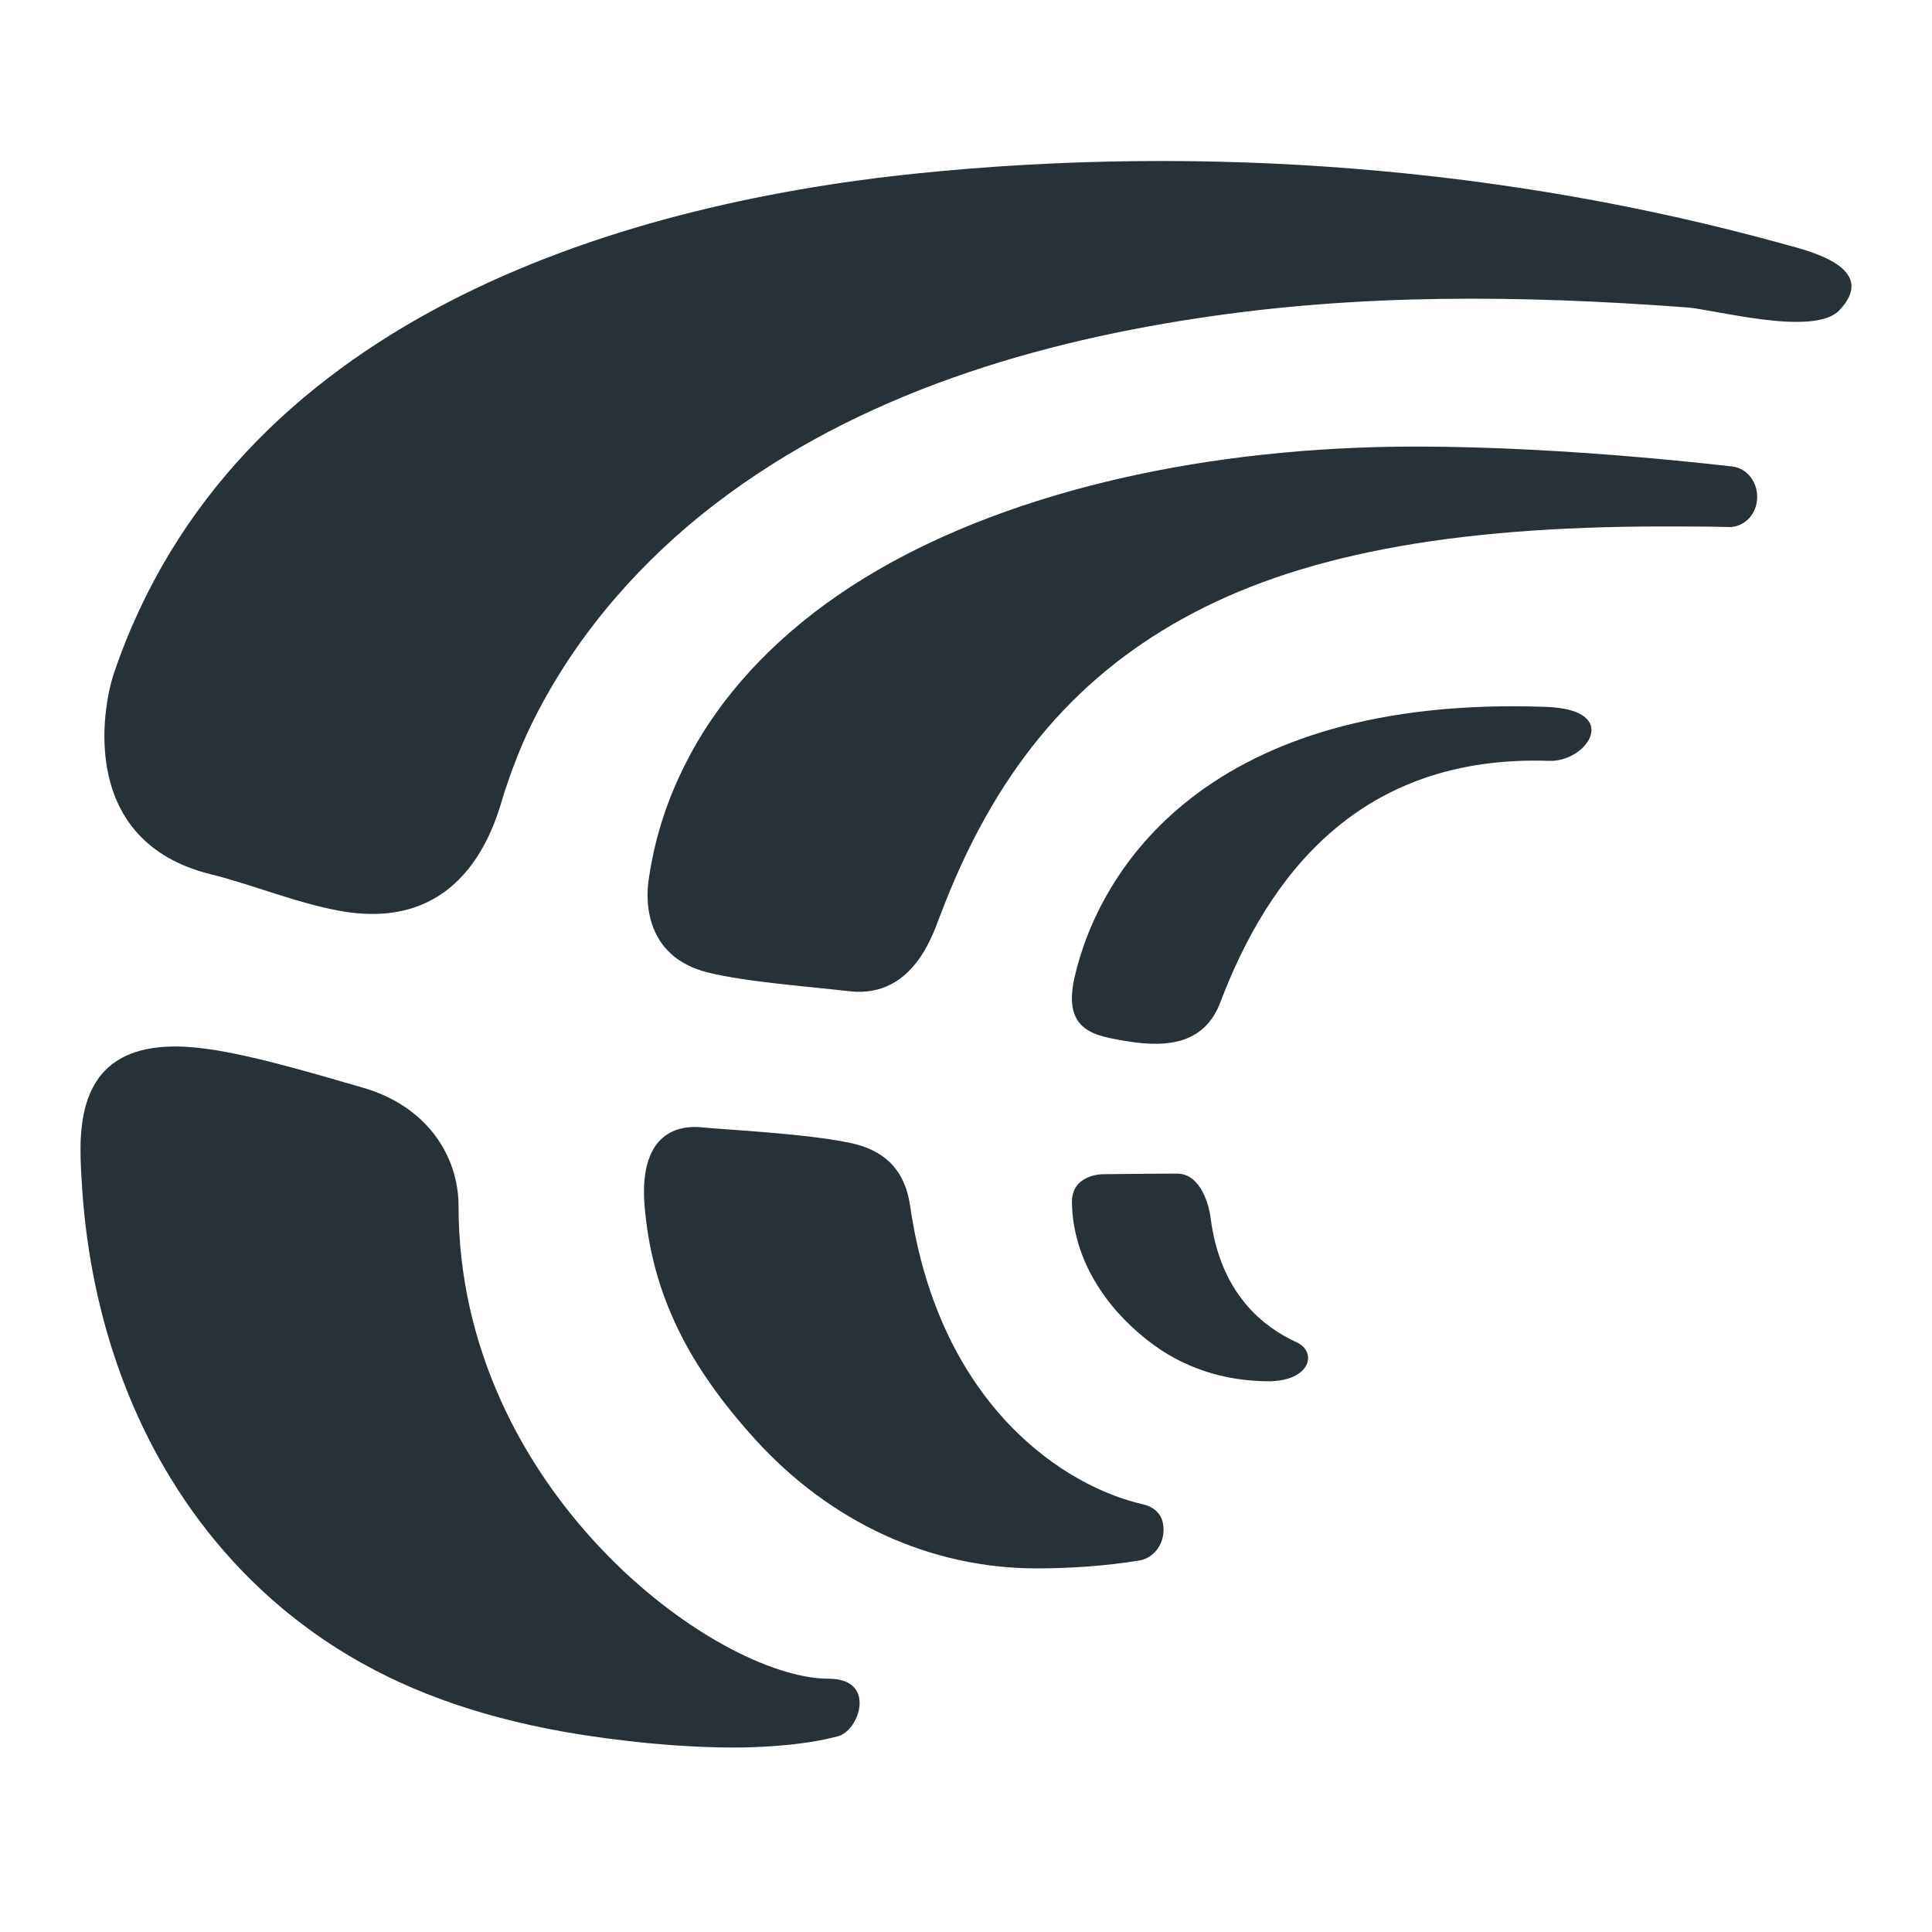
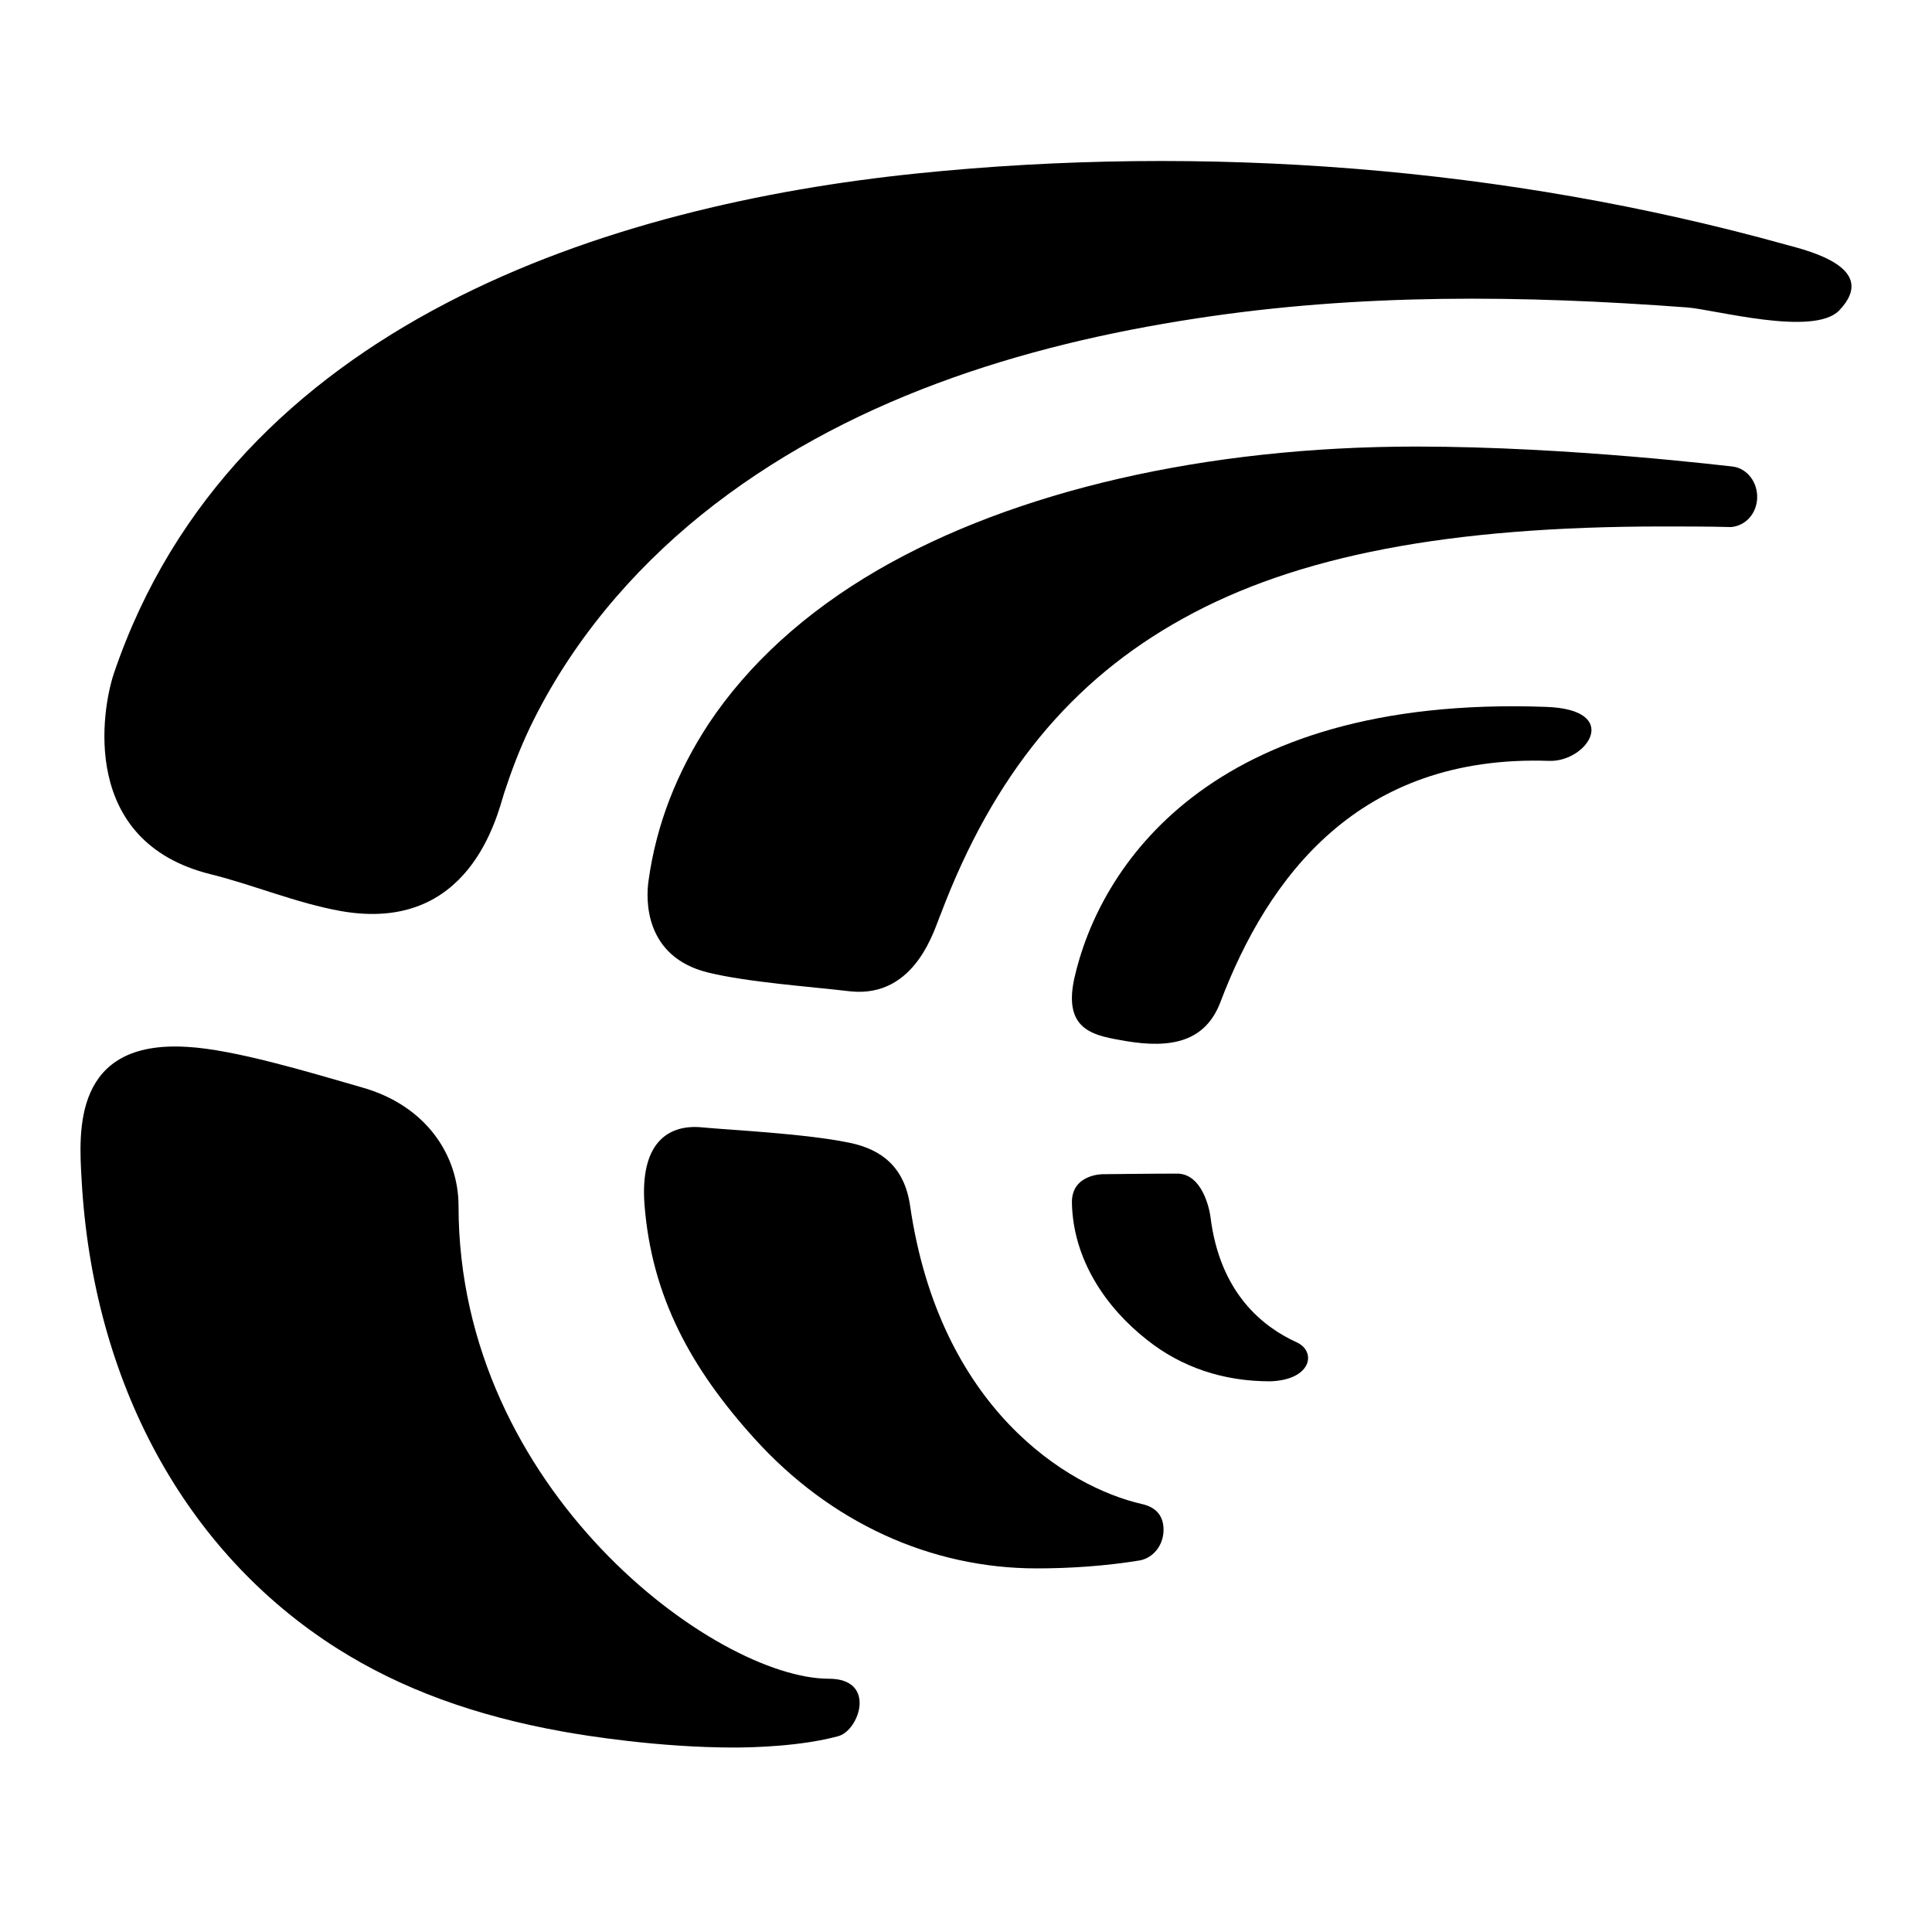
<svg xmlns="http://www.w3.org/2000/svg" width="248" height="248" viewBox="0 0 248 248" fill="none">
-   <path d="M163.024 177.312C157.024 177.312 151.667 175.514 147.239 171.995C141.954 167.851 137.739 161.674 137.597 154.402C137.525 150.727 141.525 150.727 141.525 150.727C141.525 150.727 148.025 150.649 151.167 150.649C154.31 150.727 155.238 155.106 155.381 156.2C156.595 166.053 162.166 170.353 166.452 172.308C169.023 173.481 168.38 177.156 163.024 177.312Z" fill="#263238" />
-   <path d="M109.1 127.248C103.816 126.626 95.962 126.082 90.892 124.839C82.681 122.819 82.895 115.438 83.252 113.03C84.252 105.804 86.894 99.122 90.964 92.907C96.033 85.293 103.317 78.611 112.67 73.173C130.235 62.995 154.798 57.323 181.788 57.323C201.567 57.323 222.202 59.887 222.416 59.887C224.273 60.12 225.63 61.907 225.558 63.927C225.487 65.947 224.059 67.501 222.202 67.656C219.203 67.579 216.276 67.579 213.491 67.579C186.001 67.579 166.437 71.308 151.87 79.388C137.518 87.313 127.522 99.433 120.739 117.381C120.025 118.934 117.668 128.18 109.1 127.248Z" fill="#263238" />
-   <path d="M133.089 201.326C119.451 201.326 106.594 195.437 96.863 184.681C88.624 175.574 83.651 166.388 82.728 154.611C82.16 146.917 85.569 144.248 90.186 144.719C93.382 145.033 103.327 145.504 109.009 146.682C113.271 147.545 116.112 149.901 116.823 154.768C120.587 180.677 136.924 190.884 146.655 193.082C148.36 193.475 149.426 194.574 149.355 196.537C149.284 198.421 148.005 199.991 146.3 200.305C141.967 201.012 137.421 201.326 133.089 201.326Z" fill="#263238" />
-   <path d="M94.224 224.321C84.547 224.321 75.084 222.782 72.38 222.296C60.995 220.27 51.46 216.786 43.277 211.6C23.709 199.203 11.897 177.326 10.474 151.397C10.118 145.239 9.336 133.49 23.994 134.381C30.042 134.705 39.648 137.622 46.408 139.567C54.804 141.917 58.86 148.399 58.86 154.8C58.86 191.343 91.947 215.489 106.392 215.489C112.583 215.489 110.306 222.134 107.602 222.863C102.834 224.159 96.715 224.321 94.224 224.321Z" fill="#263238" />
-   <path d="M43.75 116.947C38.026 115.921 32.445 113.554 27.007 112.213C10.193 108.031 13.055 91.067 14.629 86.411C29.941 41.357 78.524 26.286 117.734 22.262C154.654 18.475 193.292 21.394 229.282 31.415C232.216 32.204 241.303 34.413 236.079 39.858C232.788 43.251 219.98 39.7 216.546 39.463C195.438 37.885 174.545 37.648 153.509 40.883C131.257 44.276 108.361 51.299 89.972 66.133C81.1 73.313 73.301 82.466 68.077 93.276C66.718 96.116 65.645 98.957 64.715 101.798C63.784 104.796 60.278 119.867 43.75 116.947Z" fill="#263238" />
-   <path d="M137.892 125.638C141.043 111.538 155.044 89.195 198.377 90.736C208.318 91.044 203.768 97.824 198.867 97.67C174.365 96.822 162.744 112.617 156.654 128.643C154.694 133.805 150.213 134.576 144.613 133.651C140.693 132.958 136.422 132.496 137.892 125.638Z" fill="#263238" />
+   <path d="M163.024 177.312C157.024 177.312 151.667 175.514 147.239 171.995C141.954 167.851 137.739 161.674 137.597 154.402C137.525 150.727 141.525 150.727 141.525 150.727C141.525 150.727 148.025 150.649 151.167 150.649C154.31 150.727 155.238 155.106 155.381 156.2C156.595 166.053 162.166 170.353 166.452 172.308C169.023 173.481 168.38 177.156 163.024 177.312Z" fill="currentColor" />
+   <path d="M109.1 127.248C103.816 126.626 95.962 126.082 90.892 124.839C82.681 122.819 82.895 115.438 83.252 113.03C84.252 105.804 86.894 99.122 90.964 92.907C96.033 85.293 103.317 78.611 112.67 73.173C130.235 62.995 154.798 57.323 181.788 57.323C201.567 57.323 222.202 59.887 222.416 59.887C224.273 60.12 225.63 61.907 225.558 63.927C225.487 65.947 224.059 67.501 222.202 67.656C219.203 67.579 216.276 67.579 213.491 67.579C186.001 67.579 166.437 71.308 151.87 79.388C137.518 87.313 127.522 99.433 120.739 117.381C120.025 118.934 117.668 128.18 109.1 127.248Z" fill="currentColor" />
+   <path d="M133.089 201.326C119.451 201.326 106.594 195.437 96.863 184.681C88.624 175.574 83.651 166.388 82.728 154.611C82.16 146.917 85.569 144.248 90.186 144.719C93.382 145.033 103.327 145.504 109.009 146.682C113.271 147.545 116.112 149.901 116.823 154.768C120.587 180.677 136.924 190.884 146.655 193.082C148.36 193.475 149.426 194.574 149.355 196.537C149.284 198.421 148.005 199.991 146.3 200.305C141.967 201.012 137.421 201.326 133.089 201.326Z" fill="currentColor" />
+   <path d="M94.224 224.321C84.547 224.321 75.084 222.782 72.38 222.296C60.995 220.27 51.46 216.786 43.277 211.6C23.709 199.203 11.897 177.326 10.474 151.397C10.118 145.239 9.336 133.49 23.994 134.381C30.042 134.705 39.648 137.622 46.408 139.567C54.804 141.917 58.86 148.399 58.86 154.8C58.86 191.343 91.947 215.489 106.392 215.489C112.583 215.489 110.306 222.134 107.602 222.863C102.834 224.159 96.715 224.321 94.224 224.321Z" fill="currentColor" />
+   <path d="M43.75 116.947C38.026 115.921 32.445 113.554 27.007 112.213C10.193 108.031 13.055 91.067 14.629 86.411C29.941 41.357 78.524 26.286 117.734 22.262C154.654 18.475 193.292 21.394 229.282 31.415C232.216 32.204 241.303 34.413 236.079 39.858C232.788 43.251 219.98 39.7 216.546 39.463C195.438 37.885 174.545 37.648 153.509 40.883C131.257 44.276 108.361 51.299 89.972 66.133C81.1 73.313 73.301 82.466 68.077 93.276C66.718 96.116 65.645 98.957 64.715 101.798C63.784 104.796 60.278 119.867 43.75 116.947Z" fill="currentColor" />
+   <path d="M137.892 125.638C141.043 111.538 155.044 89.195 198.377 90.736C208.318 91.044 203.768 97.824 198.867 97.67C174.365 96.822 162.744 112.617 156.654 128.643C154.694 133.805 150.213 134.576 144.613 133.651C140.693 132.958 136.422 132.496 137.892 125.638Z" fill="currentColor" />
</svg>
